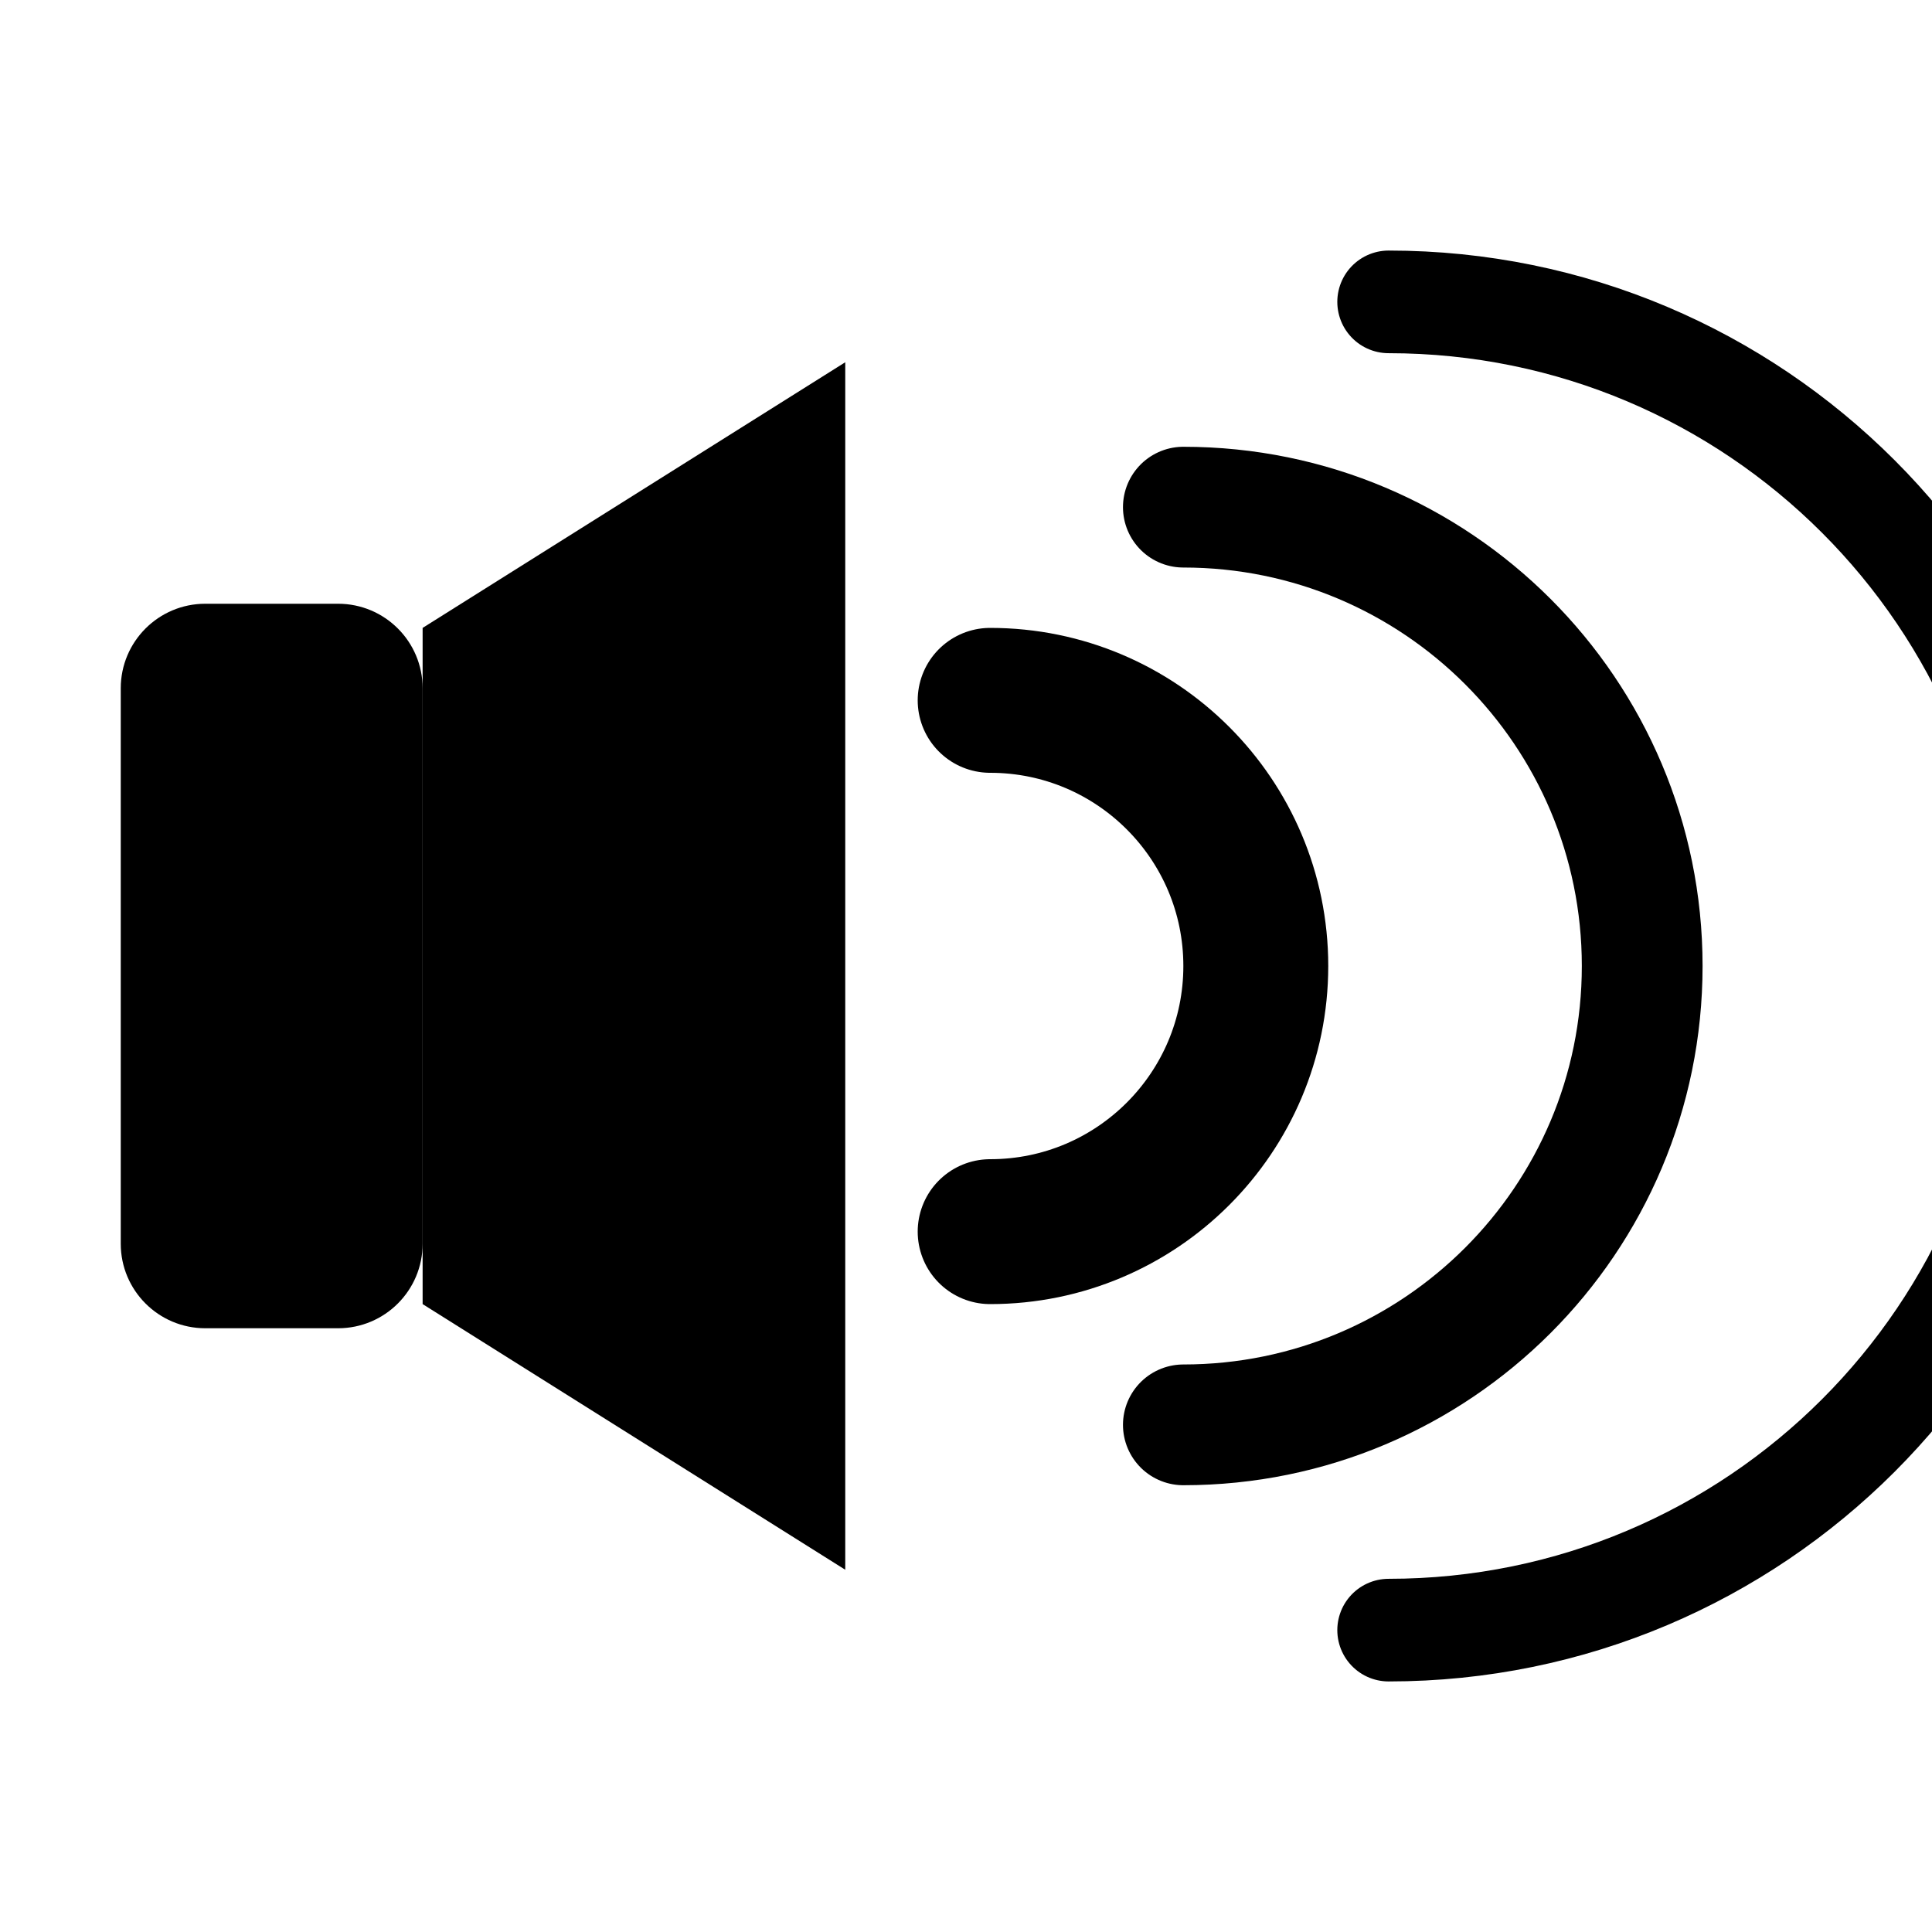
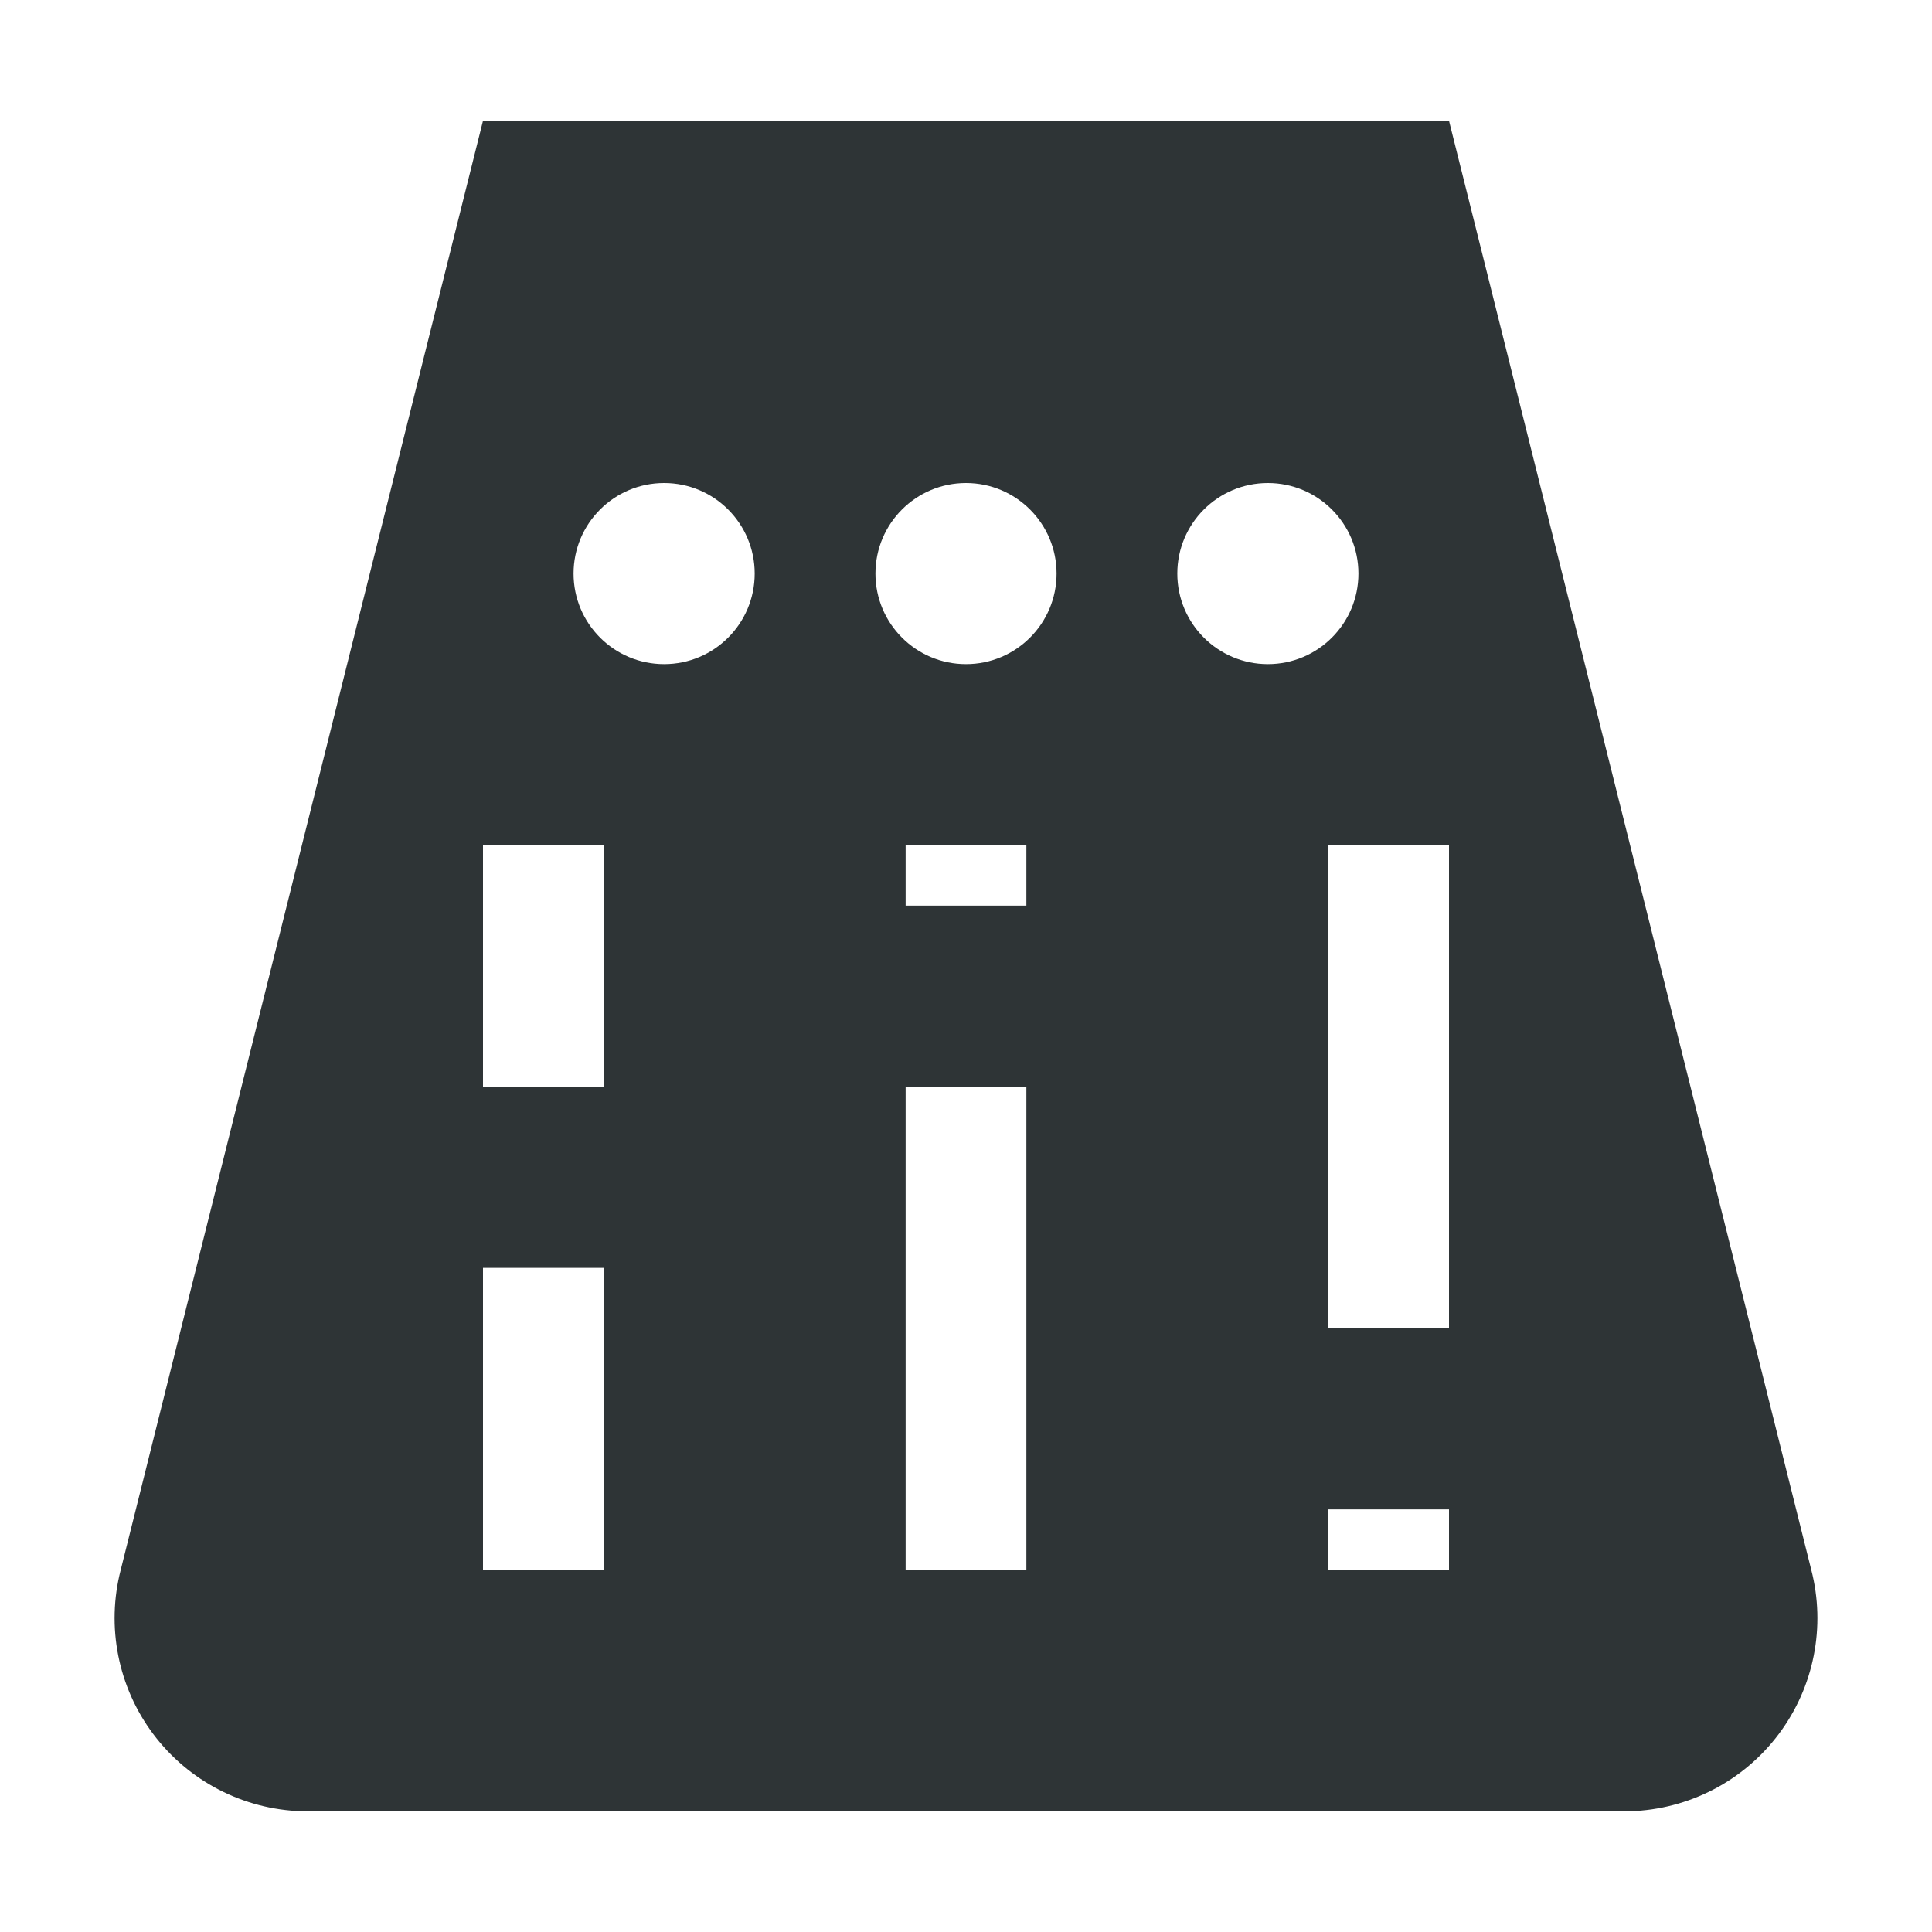
- <svg xmlns="http://www.w3.org/2000/svg" viewBox="0 0 16 16" width="16" height="16" version="1.1">
-   <rect x="1" y="5" width="2.5" height="6" rx="0.7" fill="currentColor" />
-   <path d="M 3.5 5.2 L 3.5 10.8 L 7 13 L 7 3 Z" fill="currentColor" />
-   <path d="M 8.2 5.8 A 2.2 2.2 0 0 1 8.2 10.2" fill="none" stroke="currentColor" stroke-width="1.2" stroke-linecap="round" />
-   <path d="M 9.8 4.2 A 3.8 3.8 0 0 1 9.8 11.8" fill="none" stroke="currentColor" stroke-width="1.0" stroke-linecap="round" />
-   <path d="M 11.5 2.5 A 5.5 5.5 0 0 1 11.5 13.5" fill="none" stroke="currentColor" stroke-width="0.85" stroke-linecap="round" />
+ <svg xmlns="http://www.w3.org/2000/svg" width="16" height="16" viewBox="0 0 16 16">
+   <g fill="#2e3436">
+     <path fill-rule="evenodd" d="M4 1h8l3 12a1.6 1.6 0 0 1-1.5 2h-11A1.6 1.6 0 0 1 1 13L4 1Zm1.5 3a.75.75 0 1 0 0 1.5.75.75 0 0 0 0-1.5ZM8 4a.75.75 0 1 0 0 1.5A.75.75 0 0 0 8 4Zm2.5 0a.75.75 0 1 0 0 1.5.75.75 0 0 0 0-1.5ZM4 7v6h1V7H4Zm3.5 0v6h1V7h-1ZM11 7v6h1V7h-1Z" />
+     <rect x="3.5" y="9" width="2" height="1.5" rx=".3" />
+     <rect x="7" y="7.5" width="2" height="1.5" rx=".3" />
+     <rect x="10.5" y="11" width="2" height="1.5" rx=".3" />
+   </g>
</svg>
